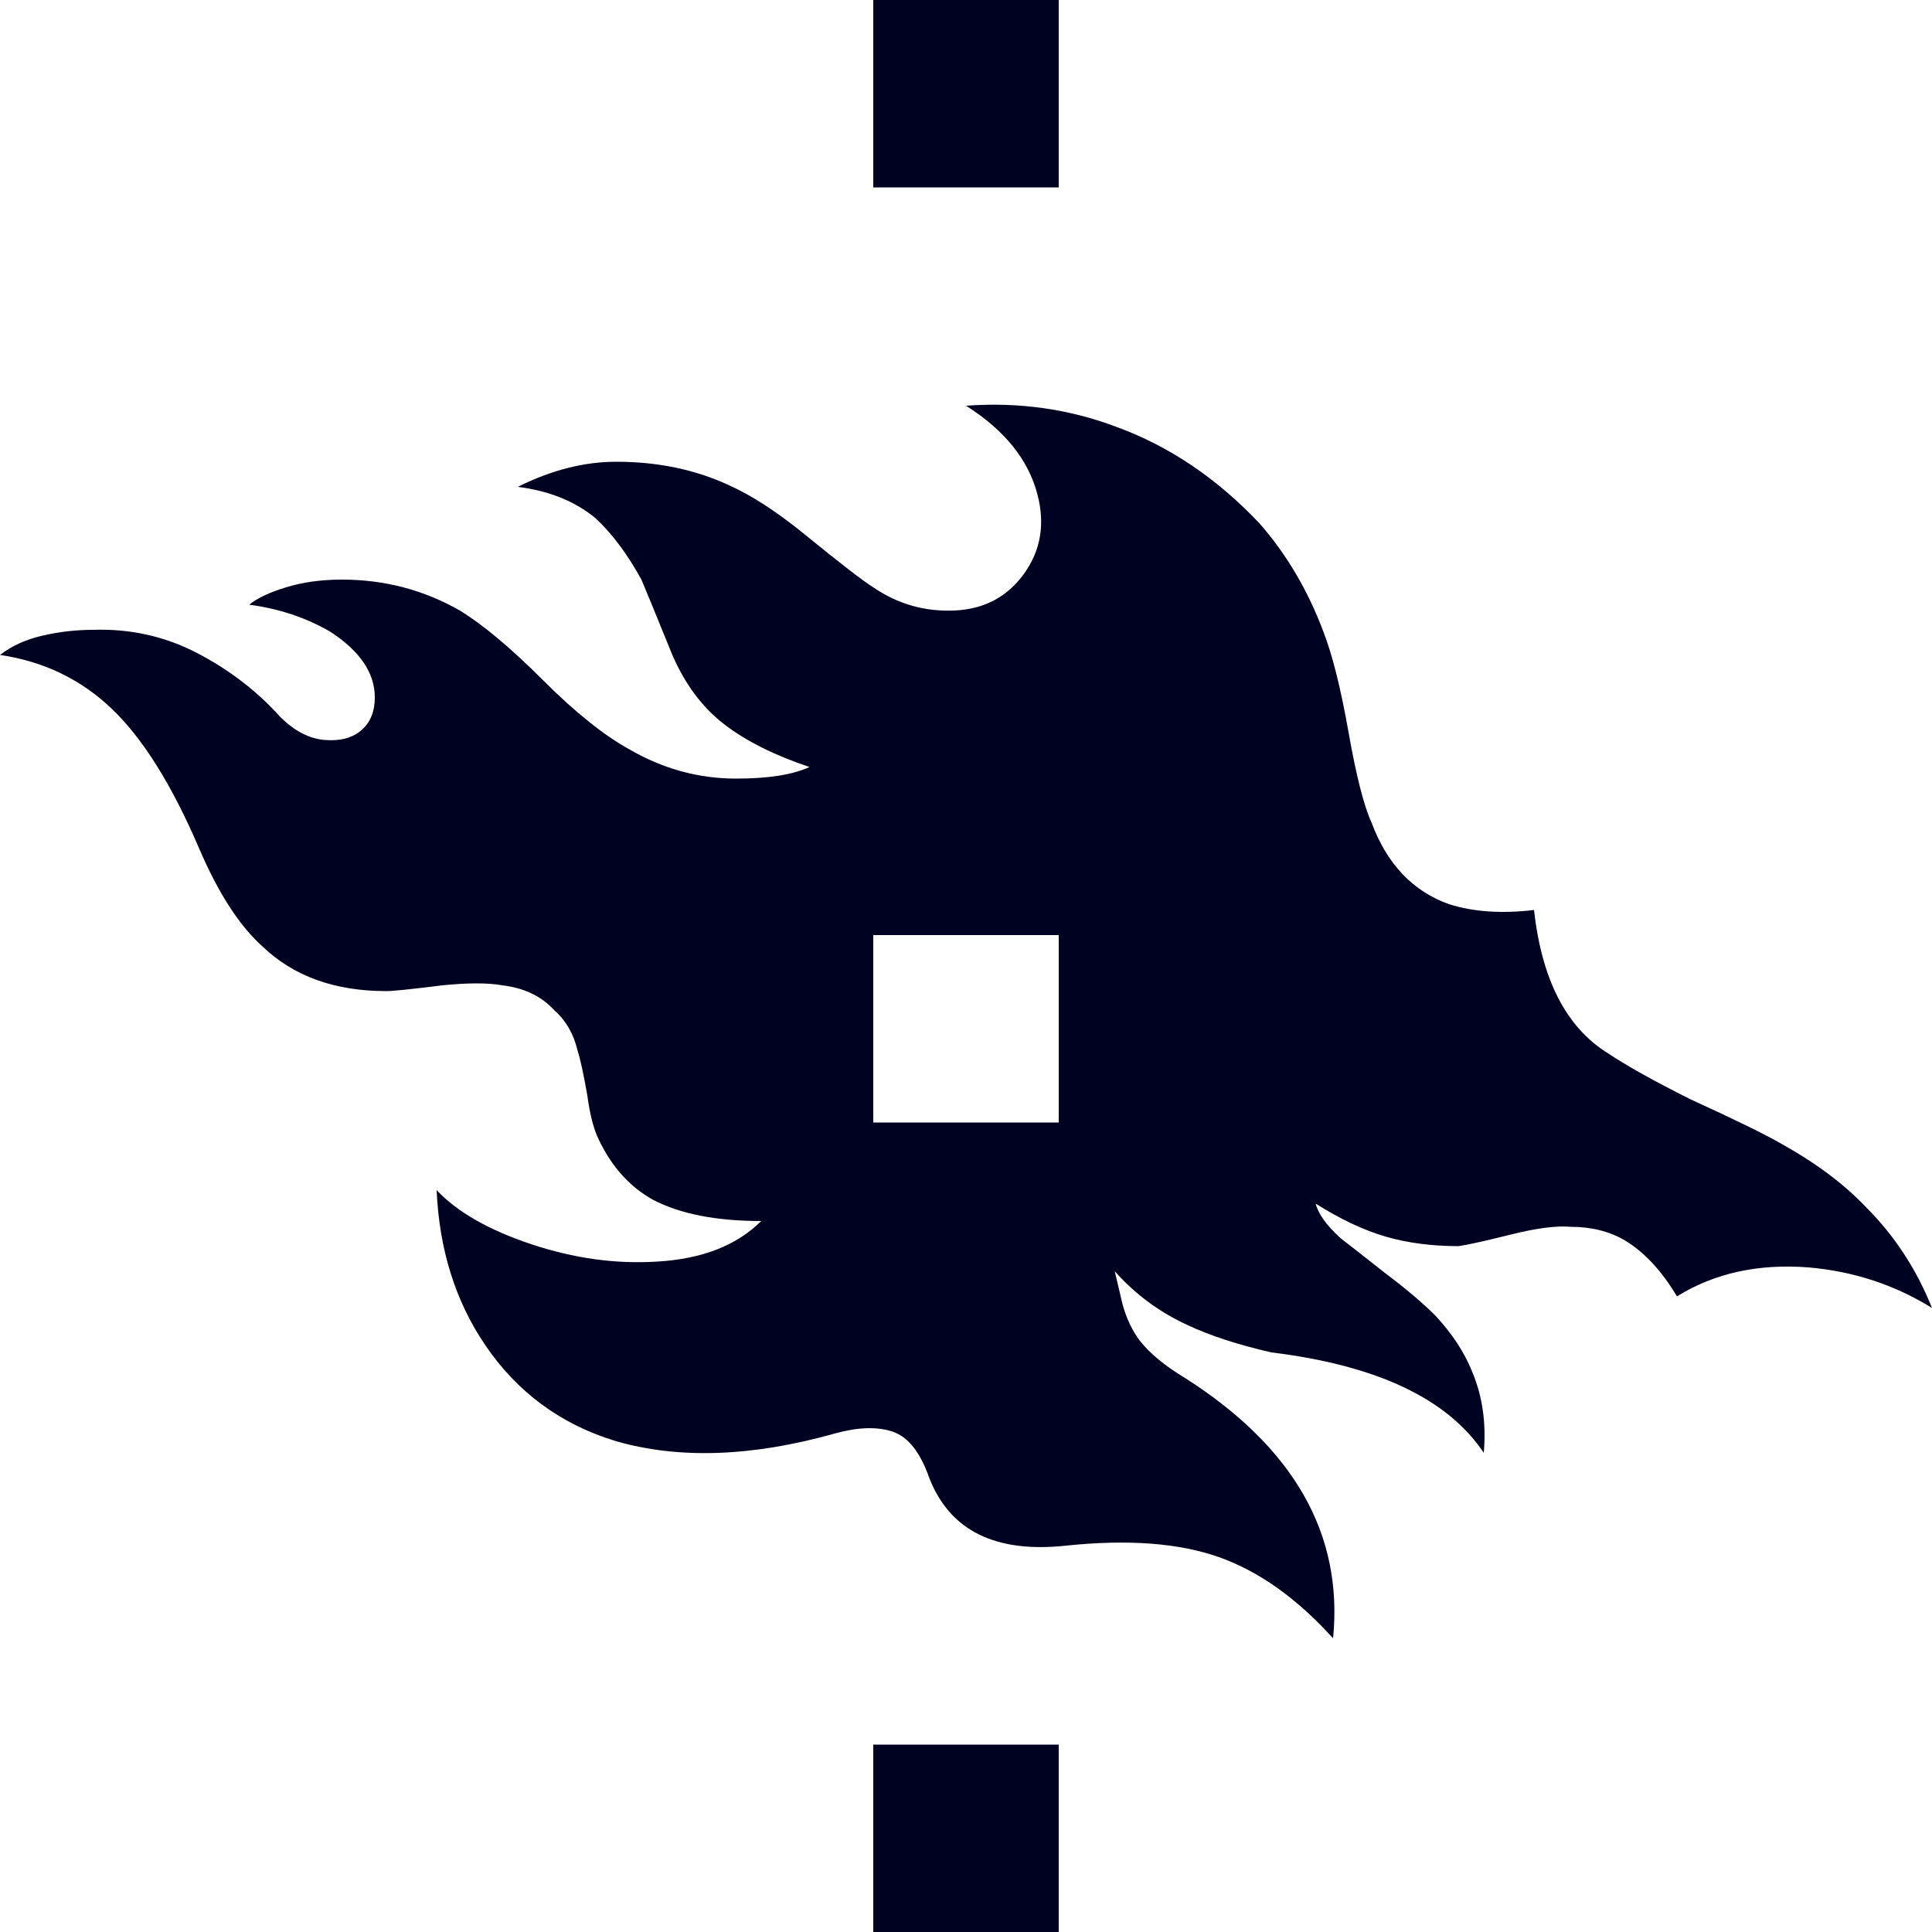
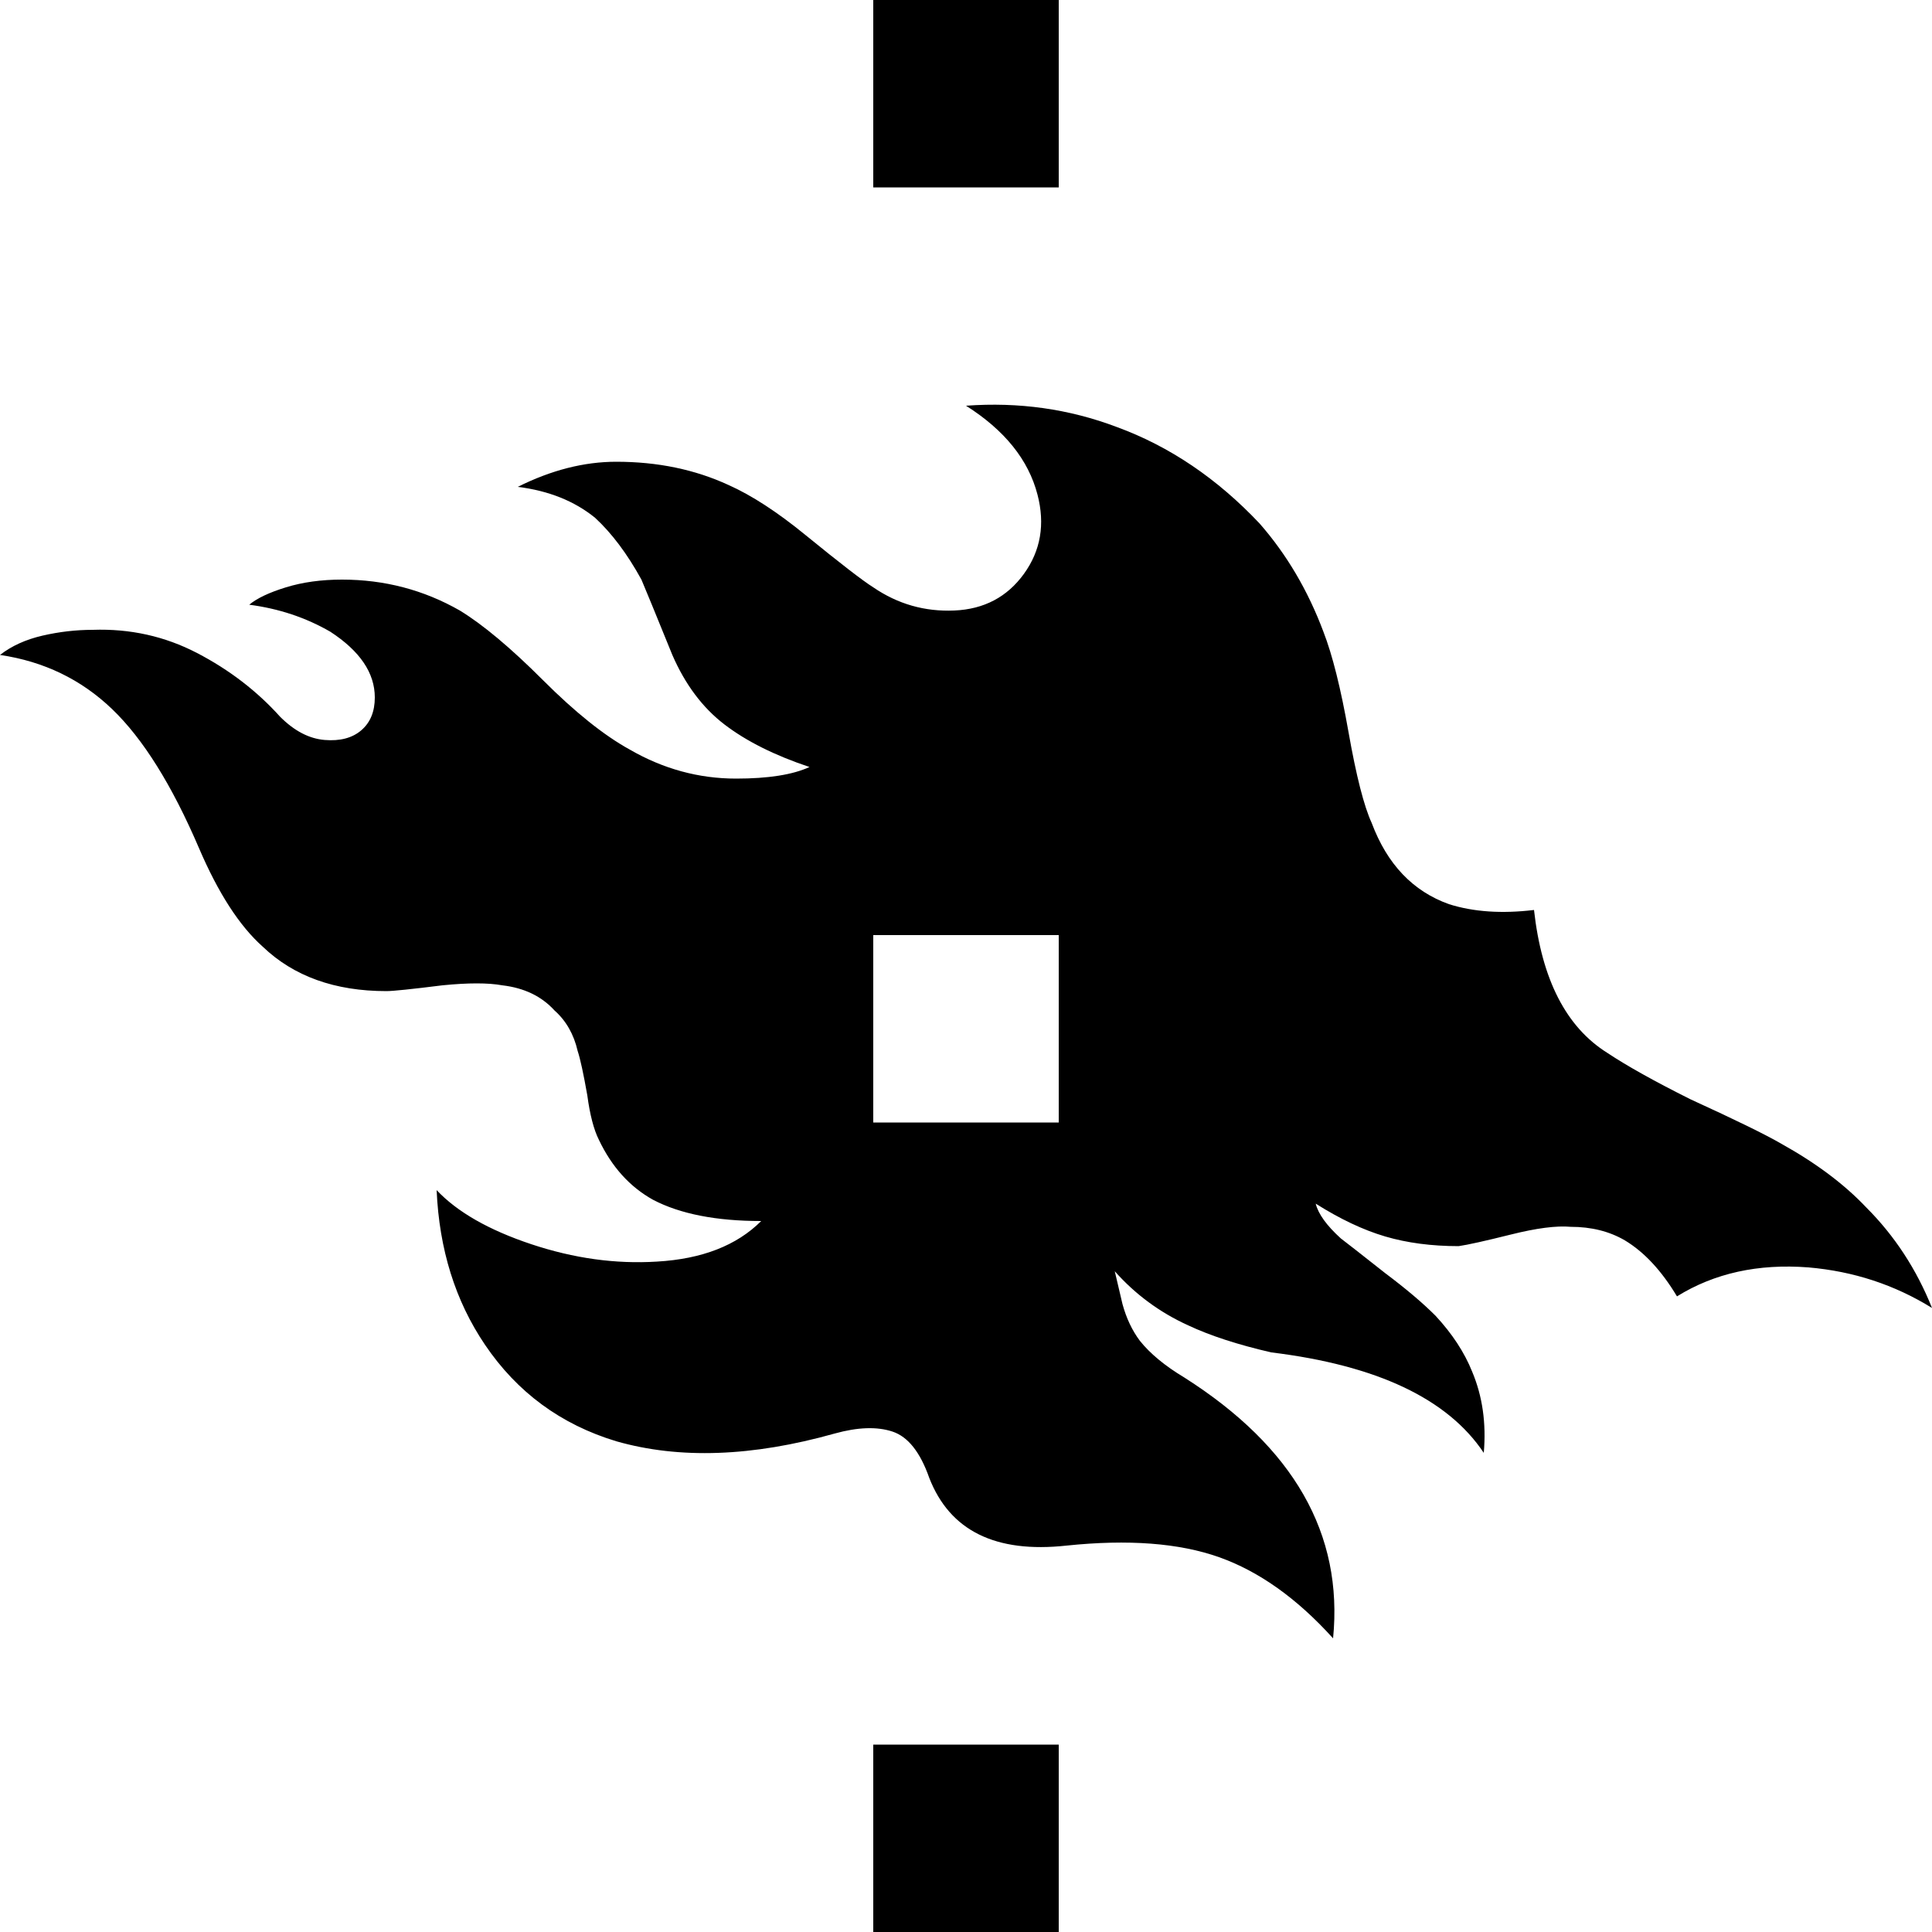
- <svg xmlns="http://www.w3.org/2000/svg" id="Layer_1" fill="#000222" data-name="Layer 1" viewBox="0 0 1000 1000">
+ <svg xmlns="http://www.w3.org/2000/svg" id="Layer_1" fill="currentColor" data-name="Layer 1" viewBox="0 0 1000 1000">
  <path d="M452 0h96v97h-96V0zm0 903h96v97h-96v-97zm380-358q-32-20-38-74-25 3-44-3-28-10-40-42-6-13-12-47t-13-52q-12-32-33-56-33-35-74-50-37-14-78-11 30 19 37 46 6 23-7 41t-36 19-42-12q-8-5-35-27-22-18-40-26-26-12-58-12-25 0-51 13 24 3 40 16 13 12 24 32 3 7 16 39 10 23 27 36t44 22q-13 6-38 6-29 0-55-15-20-11-45-36t-43-36q-28-16-61-16-16 0-29 4t-19 9q23 3 42 14 23 15 23 34 0 11-7 17t-19 5-23-12q-18-20-43-33t-54-12q-13 0-26 3T0 339q34 5 58 28t45 72q15 35 33 51 24 23 64 23 5 0 29-3 20-2 31 0 17 2 27 13 9 8 12 21 2 6 5 23 2 15 6 23 10 21 28 31 21 11 56 11-19 19-54 21-32 2-65-9t-49-28q2 46 25 80 25 37 68 50 49 14 113-4 18-5 30-1t19 24q16 41 71 35 48-5 79 6t59 42q8-81-77-135-15-9-23-19-6-8-9-19l-4-17q16 18 38 28 17 8 43 14 82 10 110 52 2-23-6-42-6-15-19-29-10-10-26-22-19-15-23-18-11-10-13-18 19 12 36 17t38 5q7-1 27-6t31-4q16 0 28 7 15 9 27 29 29-18 68-15 35 3 64 21-12-30-34-52-17-18-44-33-12-7-47-23-28-14-43-24zm-284 36h-96v-97h96v97z" />
</svg>
